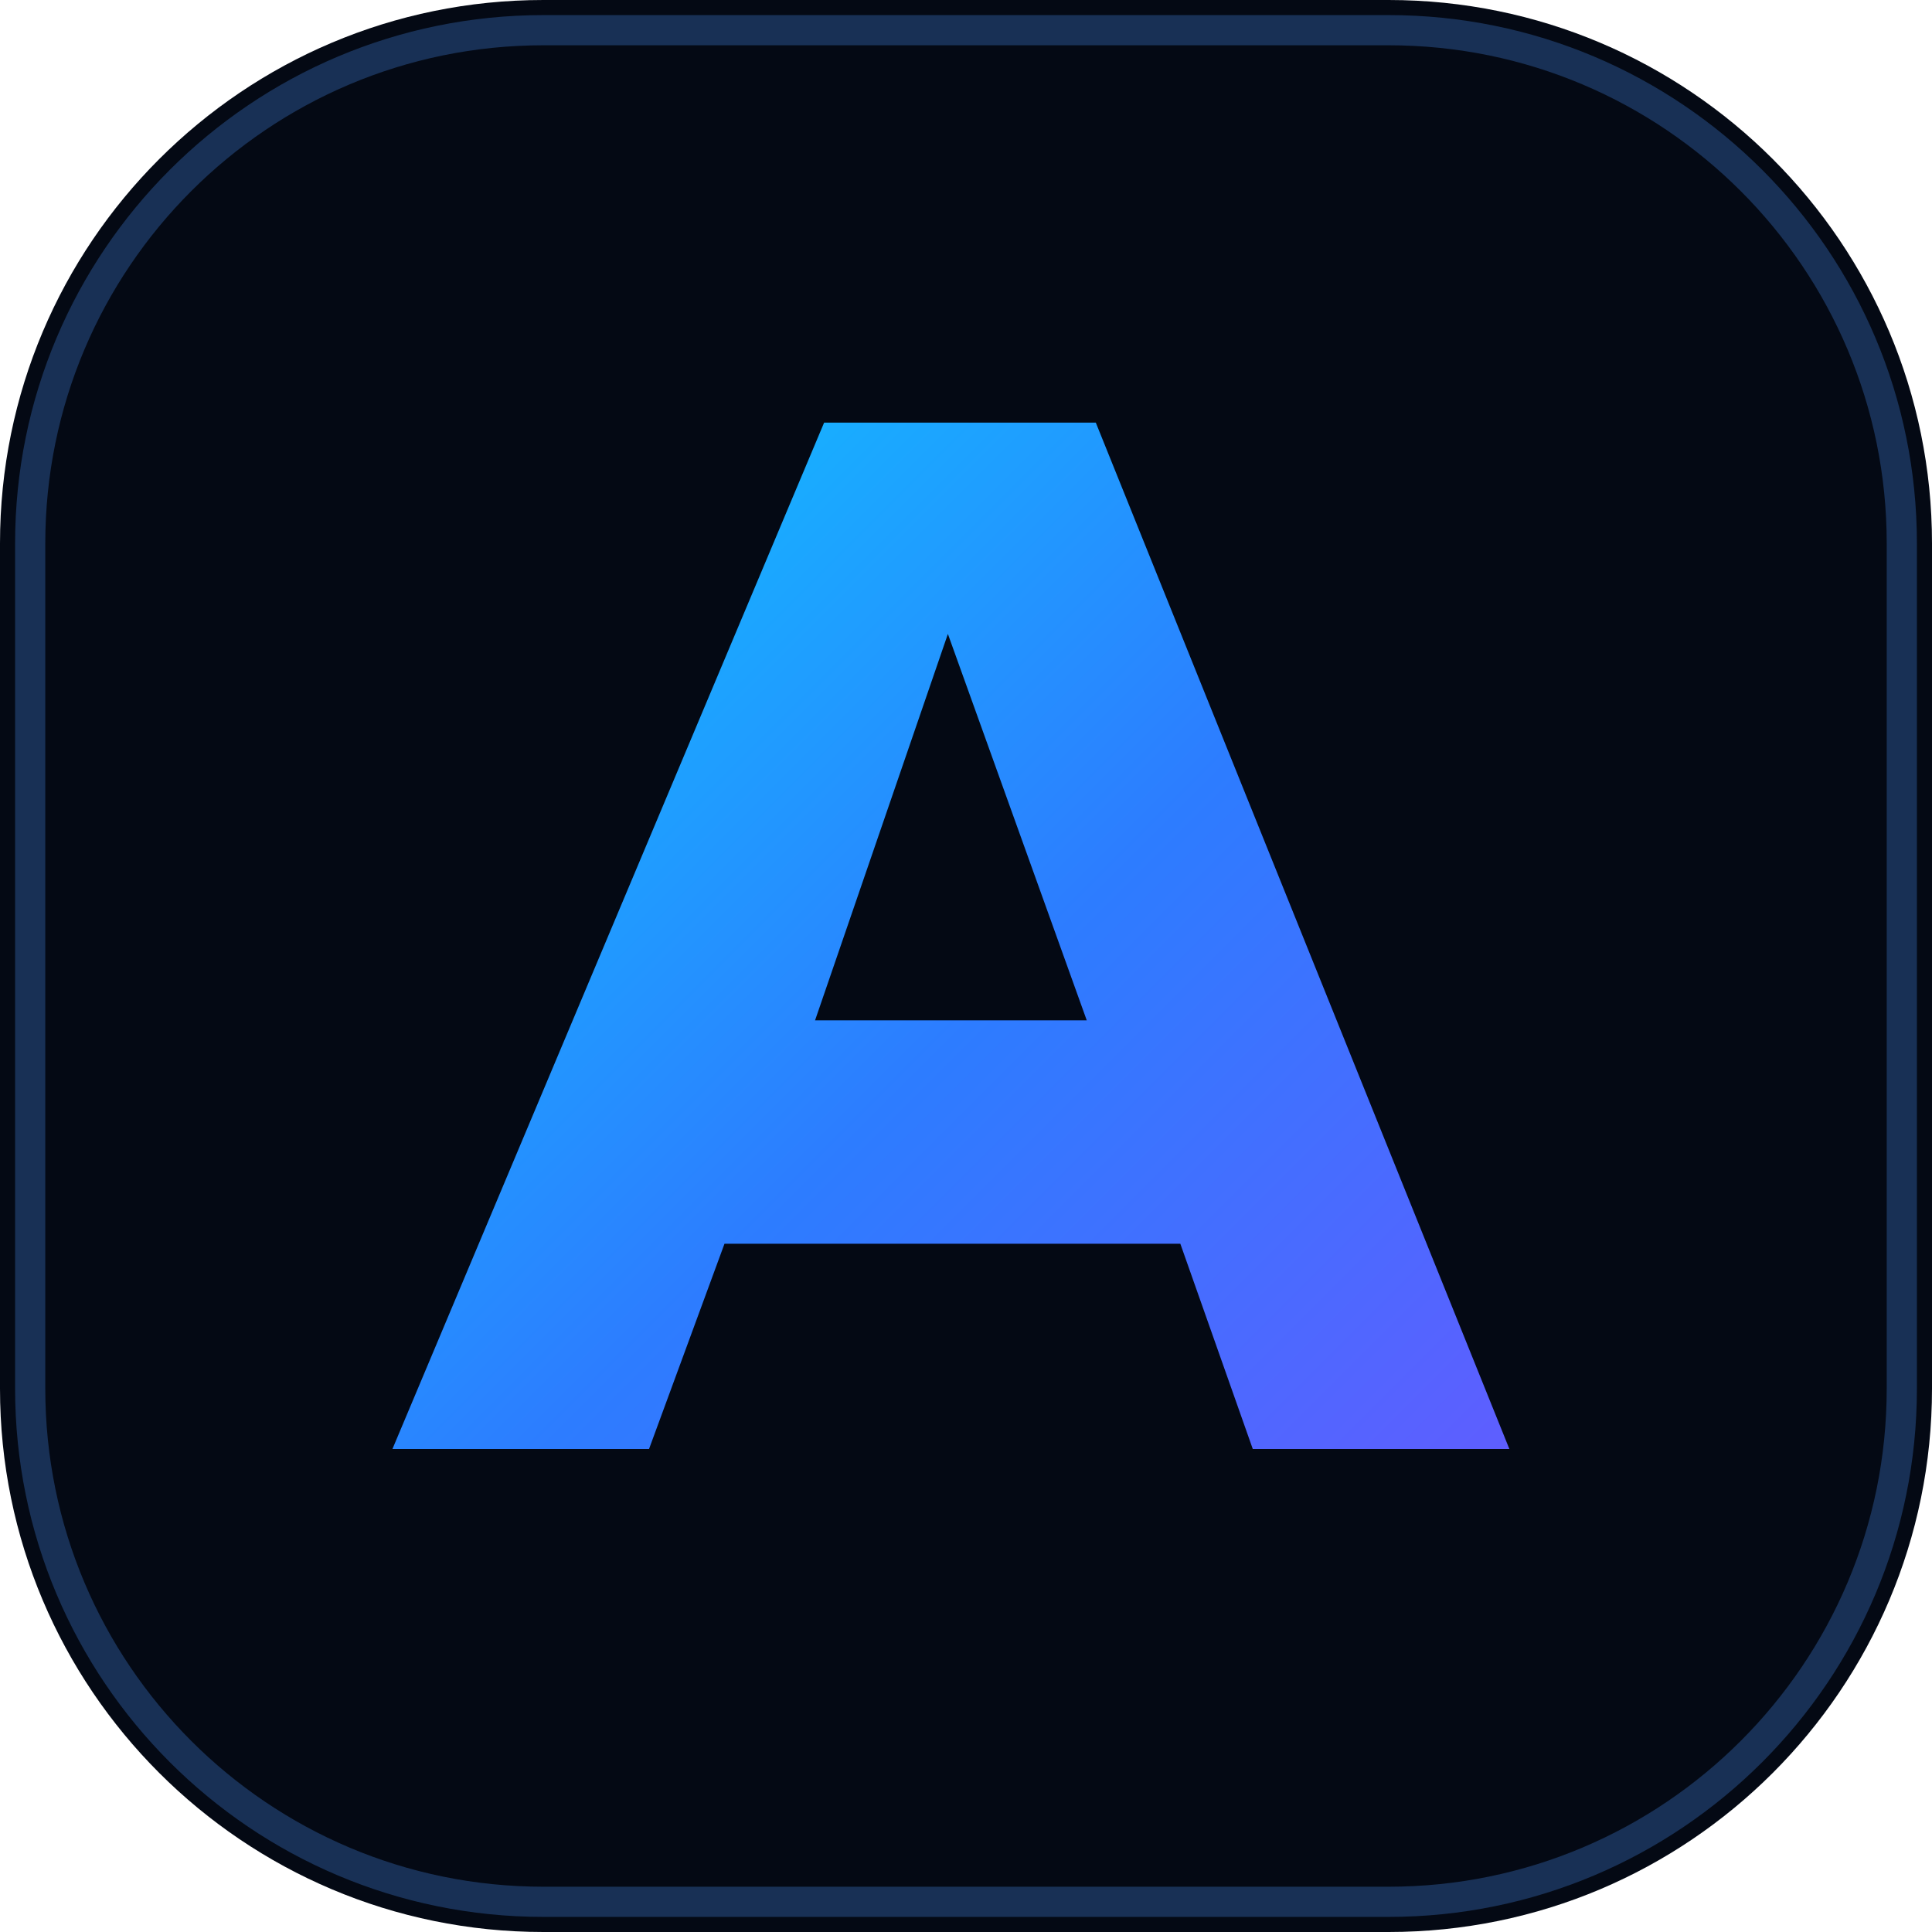
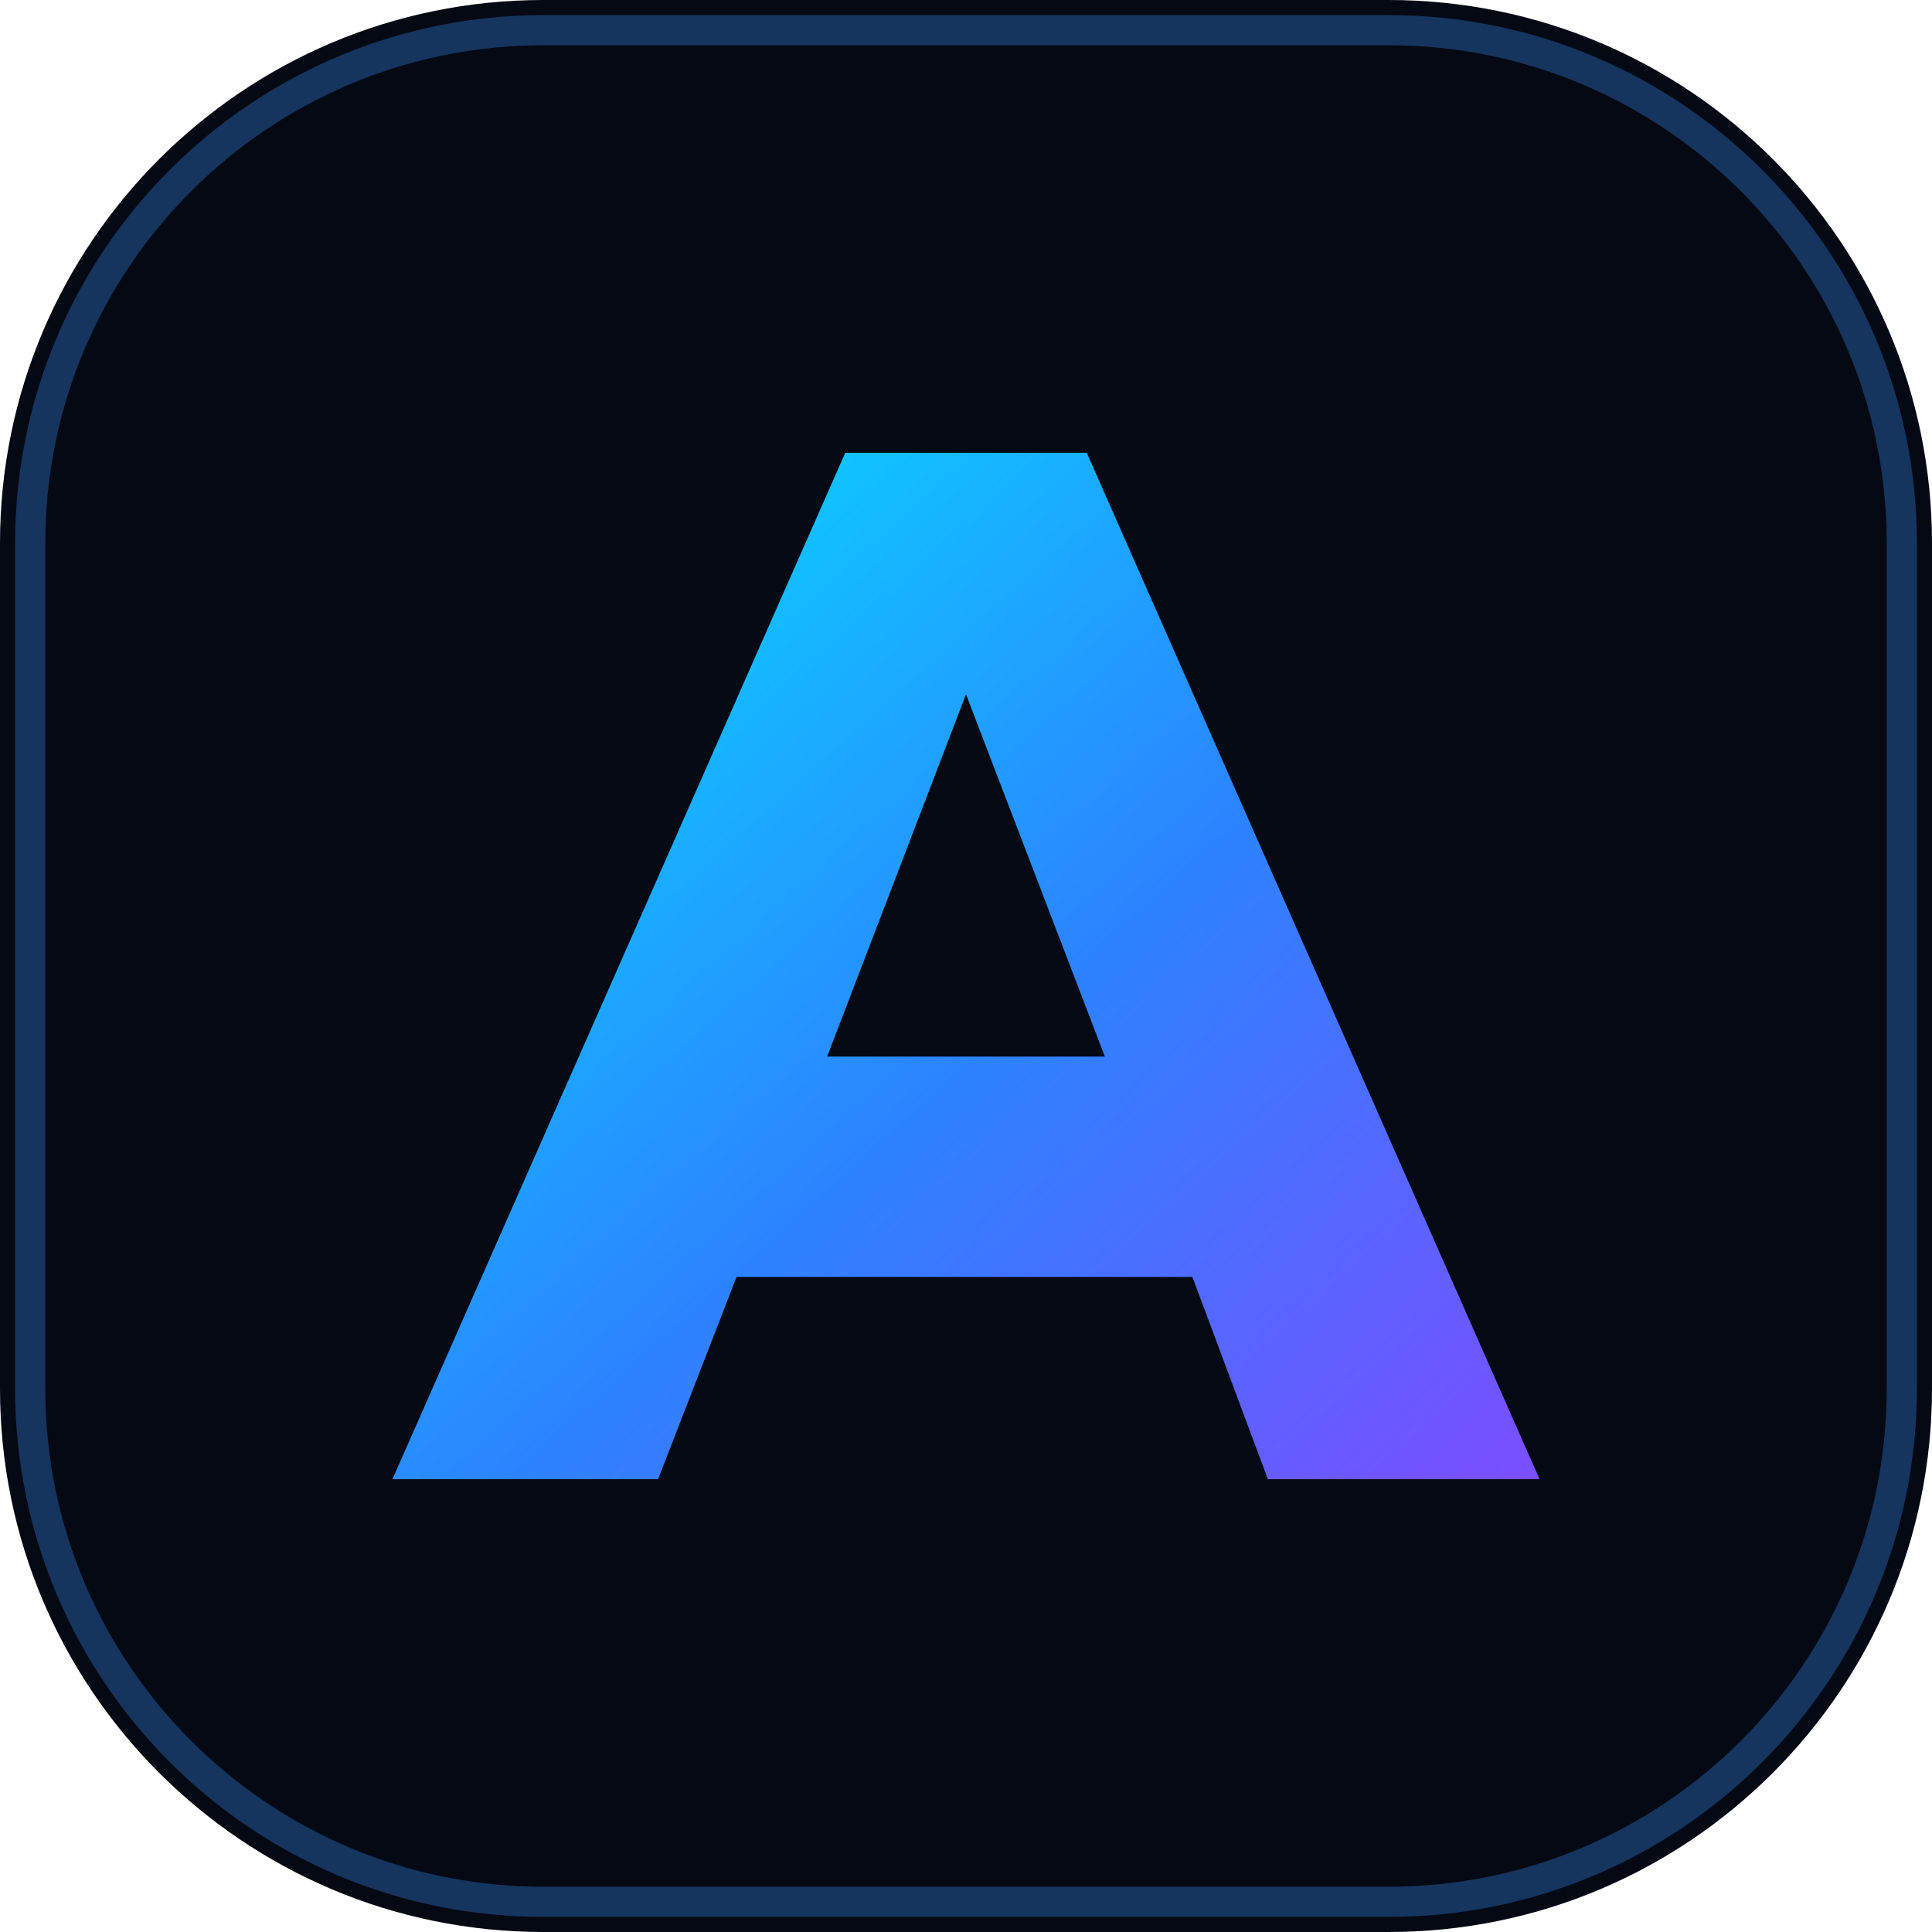
<svg xmlns="http://www.w3.org/2000/svg" viewBox="0 0 64 64">
  <defs>
-     <linearGradient id="g" x1="6" y1="6" x2="58" y2="58" gradientUnits="userSpaceOnUse">
+     <linearGradient id="g" x1="0" y1="0" x2="1" y2="1">
      <stop offset="0" stop-color="#00E7FF" />
-       <stop offset=".52" stop-color="#2D7CFF" />
-       <stop offset="1" stop-color="#7A4DFF" />
+       <stop offset="0.55" stop-color="#2C83FF" />
+       <stop offset="1" stop-color="#7B4DFF" />
    </linearGradient>
  </defs>
  <rect width="64" height="64" rx="18" fill="#040914" />
-   <rect x="1" y="1" width="62" height="62" rx="17" fill="none" stroke="#183055" />
-   <path d="M13 48 27.3 14h9L50 48h-8.5l-2.4-6.8H24l-2.5 6.8H13Zm14-14.2h9L31.4 21 27 33.8Z" fill="url(#g)" />
+   <rect x="1" y="1" width="62" height="62" rx="17" fill="none" stroke="#15345E" />
+   <path d="M13 49 28 15h8l15 34h-9l-2.5-6.7H24.4L21.8 49H13Zm14.4-14h9.2L32 23l-4.6 12Z" fill="url(#g)" />
</svg>
